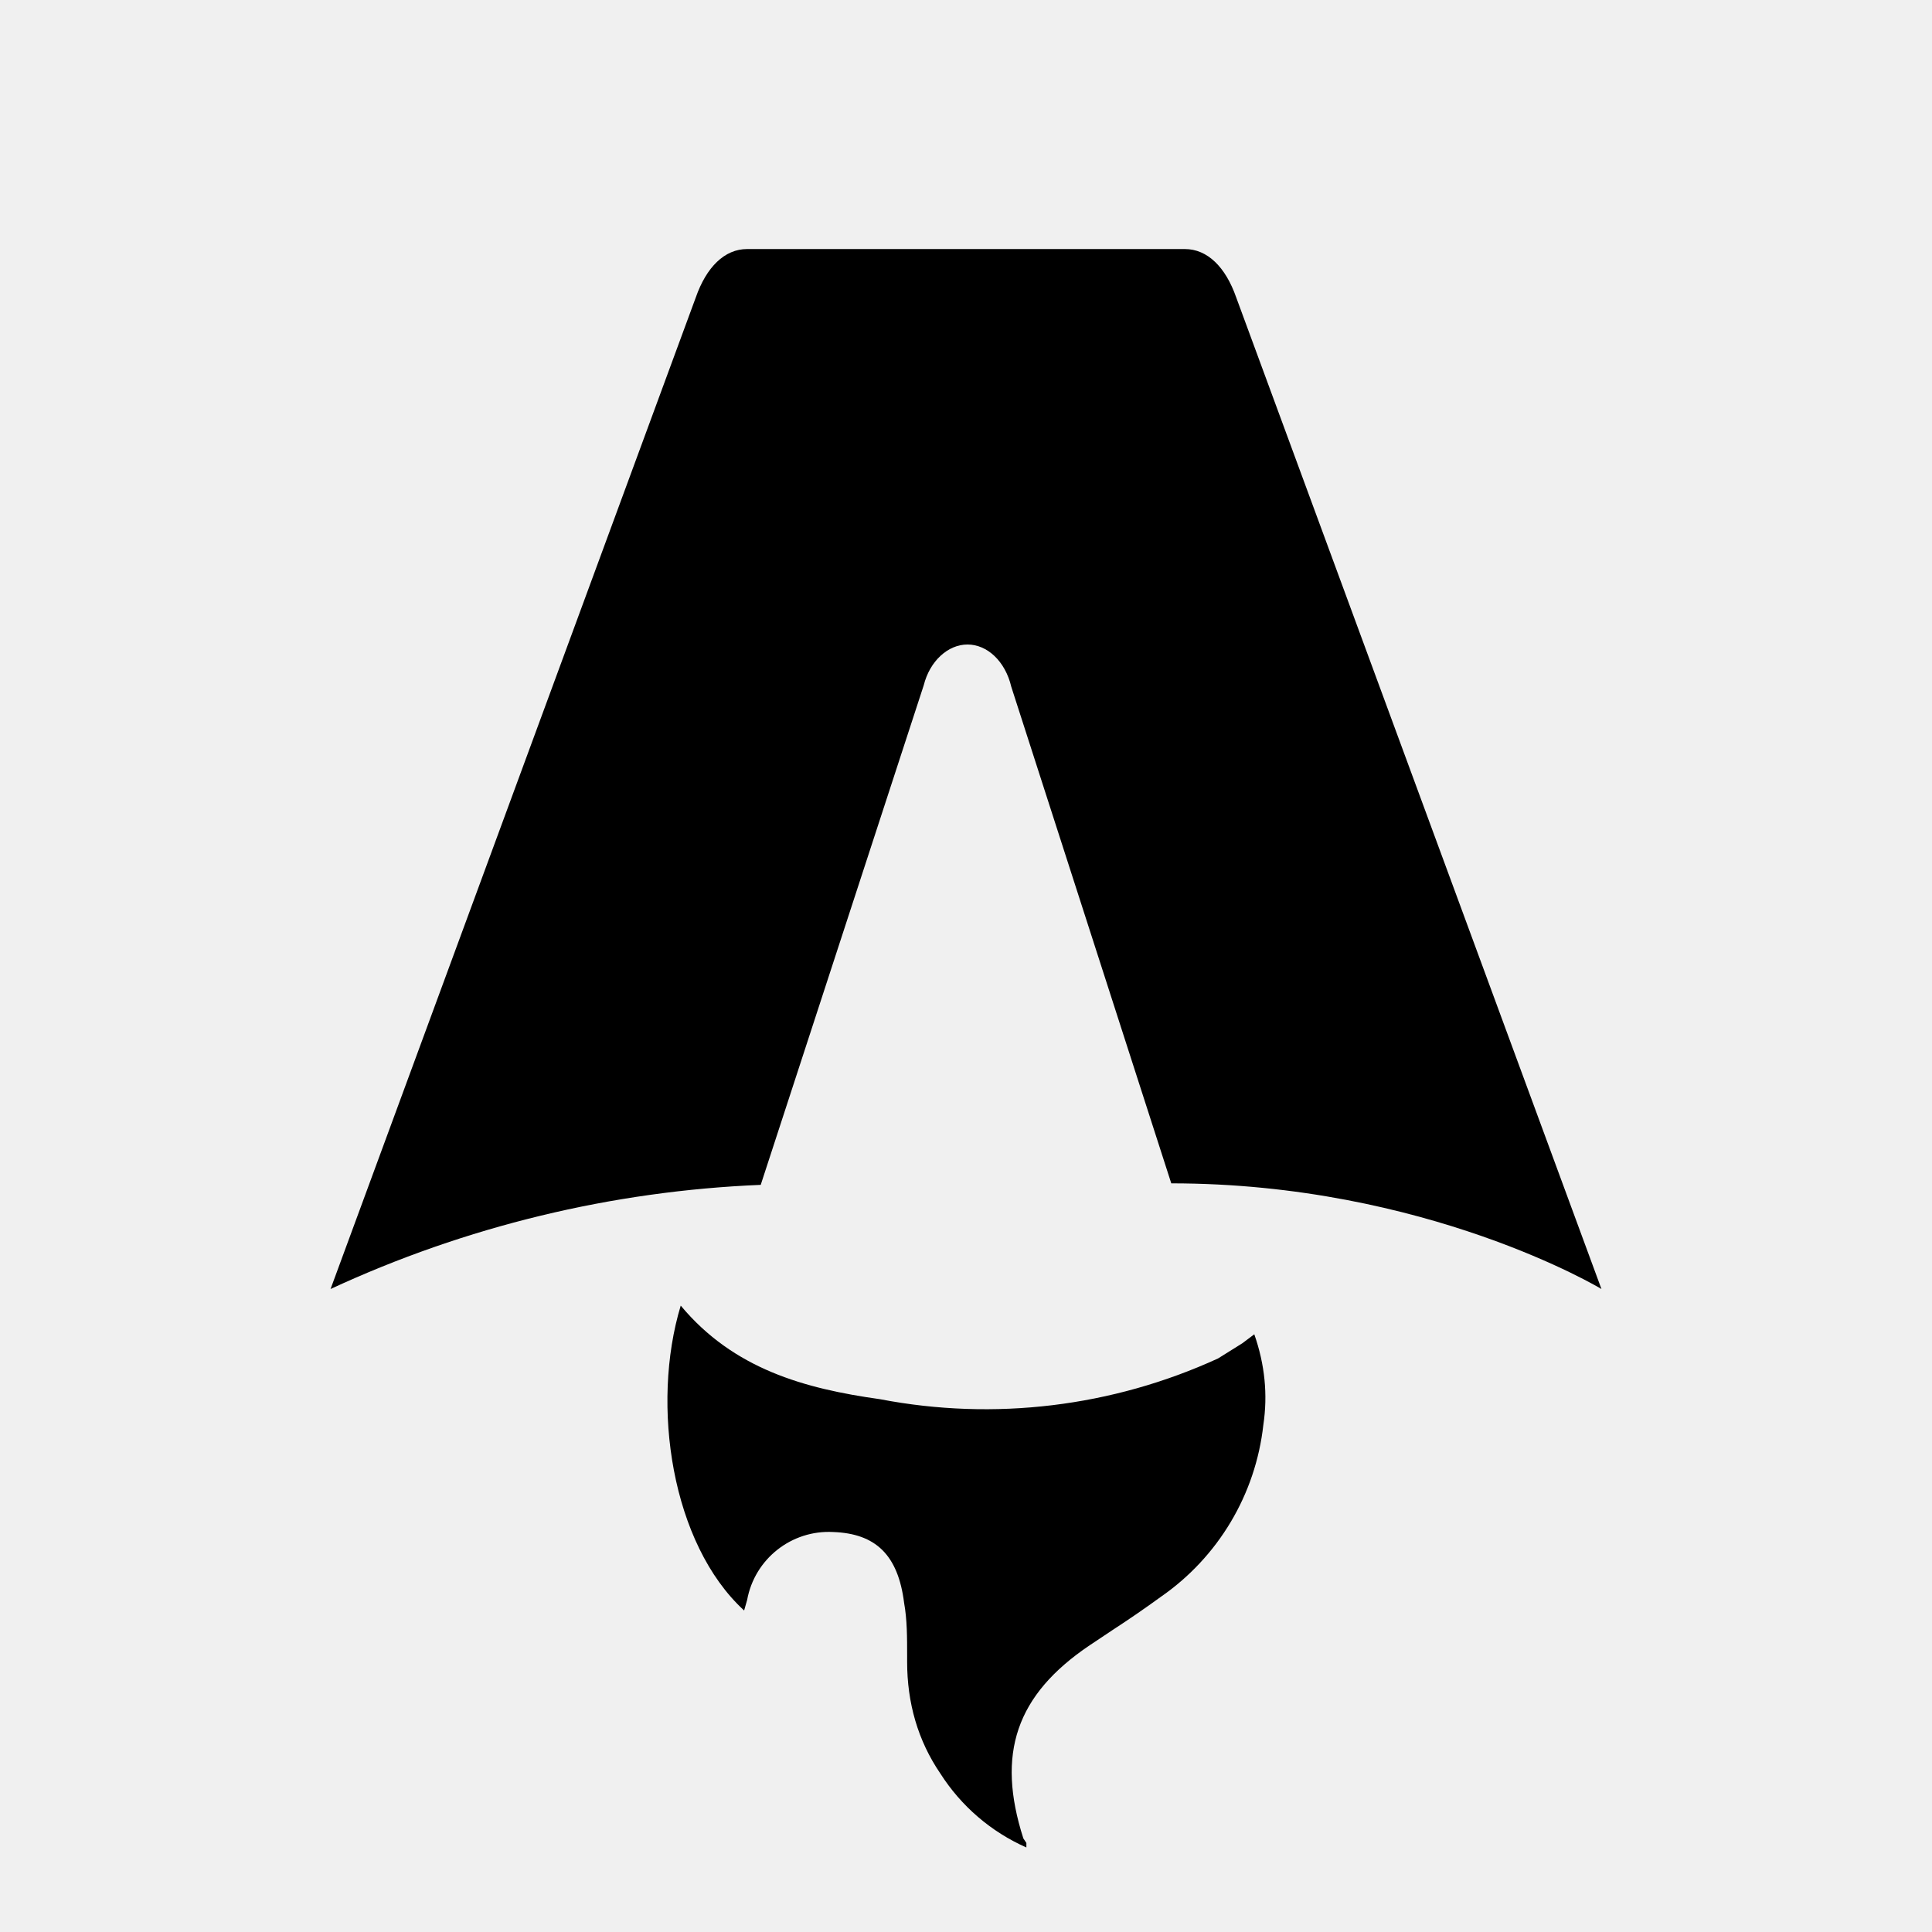
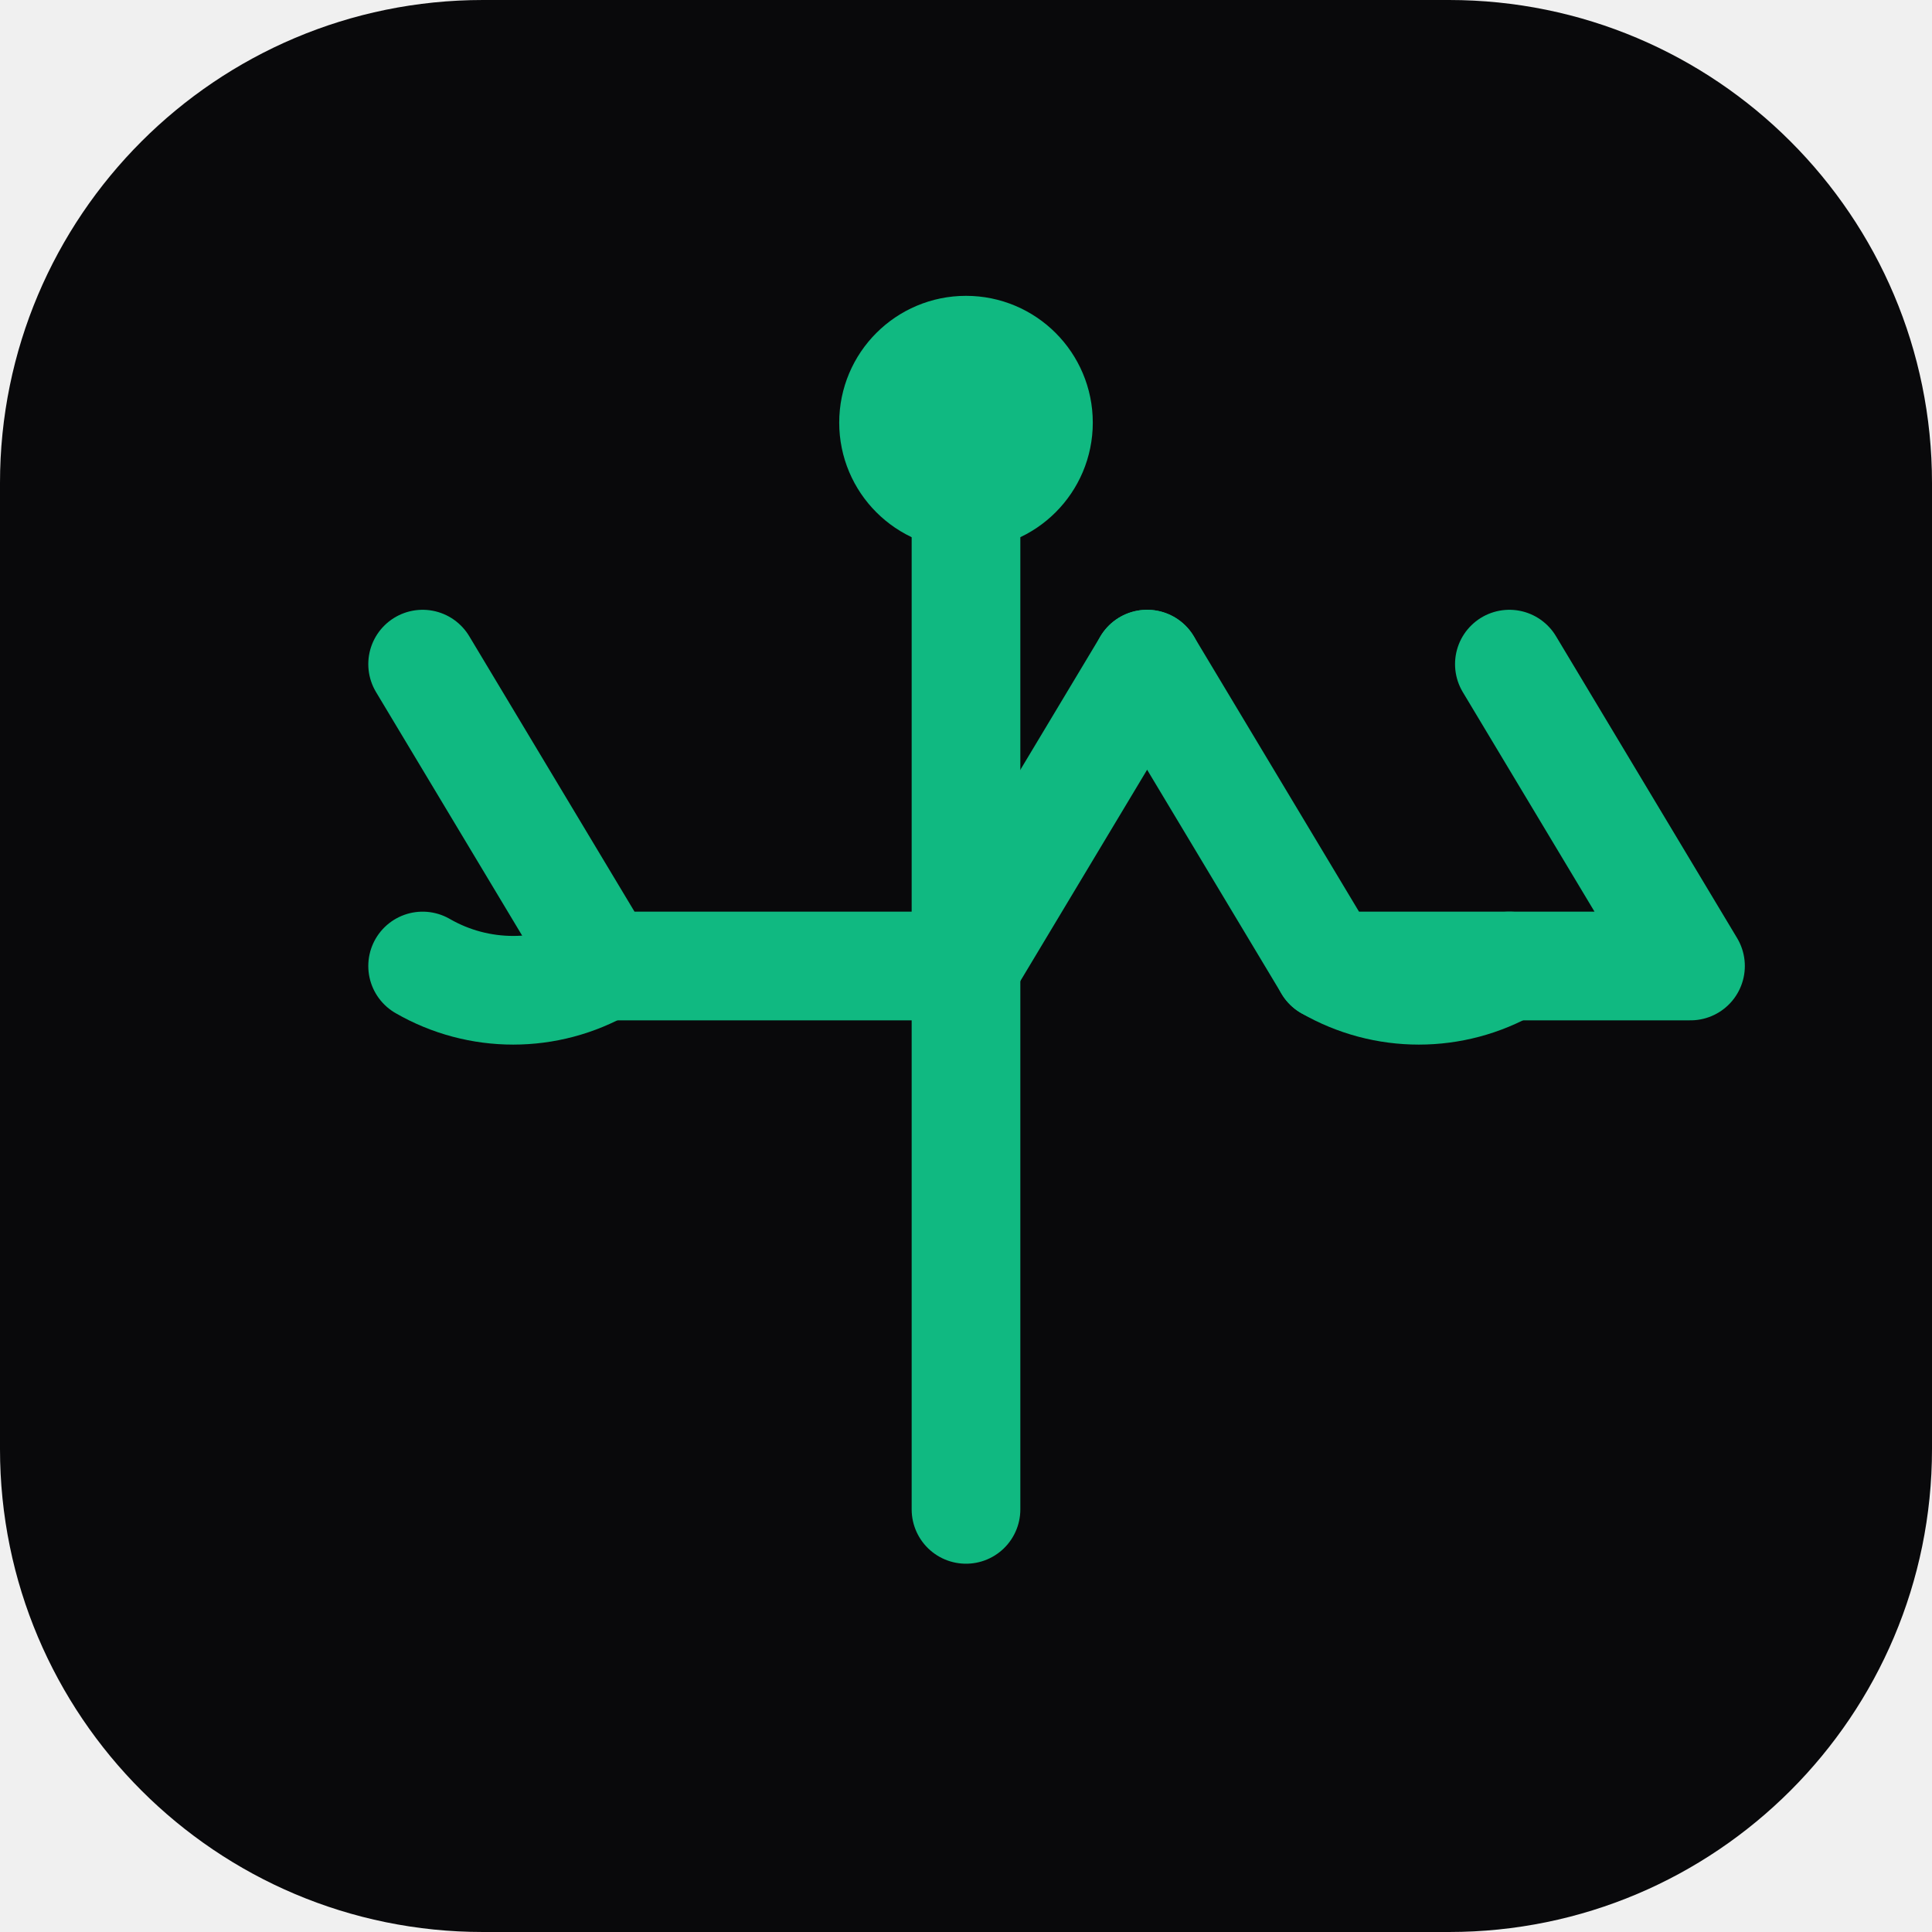
- <svg xmlns="http://www.w3.org/2000/svg" fill="none" viewBox="0 0 128 128">
-   <path d="M50.4 78.5a75.1 75.1 0 0 0-28.5 6.9l24.2-65.7c.7-2 1.9-3.2 3.4-3.2h29c1.5 0 2.7 1.2 3.4 3.2l24.2 65.7s-11.6-7-28.5-7L67 45.5c-.4-1.7-1.6-2.8-2.9-2.8-1.3 0-2.5 1.1-2.9 2.7L50.4 78.5Zm-1.1 28.2Zm-4.2-20.2c-2 6.6-.6 15.8 4.2 20.2a17.5 17.5 0 0 1 .2-.7 5.5 5.5 0 0 1 5.7-4.5c2.8.1 4.3 1.5 4.7 4.7.2 1.1.2 2.3.2 3.5v.4c0 2.7.7 5.2 2.2 7.4a13 13 0 0 0 5.7 4.9v-.3l-.2-.3c-1.8-5.6-.5-9.5 4.4-12.8l1.5-1a73 73 0 0 0 3.2-2.2 16 16 0 0 0 6.8-11.4c.3-2 .1-4-.6-6l-.8.6-1.6 1a37 37 0 0 1-22.4 2.7c-5-.7-9.7-2-13.2-6.2Z" />
-   <style>
-         path { fill: #000; }
-         @media (prefers-color-scheme: dark) {
-             path { fill: #FFF; }
-         }
-     </style>
+ <svg xmlns="http://www.w3.org/2000/svg" viewBox="0 0 32 32" width="32" height="32">
+   <rect width="32" height="32" rx="8" fill="#09090b" />
+   <g fill="none" stroke="#10b981" stroke-width="1.8" stroke-linecap="round" stroke-linejoin="round" transform="translate(4, 4)">
+     <path d="M12 3v18" />
+     <path d="M3 7l3 5h6l3-5" />
+     <path d="M15 7l3 5h6l-3-5" />
+     <path d="M6 12a3 3 0 0 1-3 0" />
+     <path d="M21 12a3 3 0 0 1-3 0" />
+     <circle cx="12" cy="3" r="1.2" fill="#10b981" />
+   </g>
</svg>
